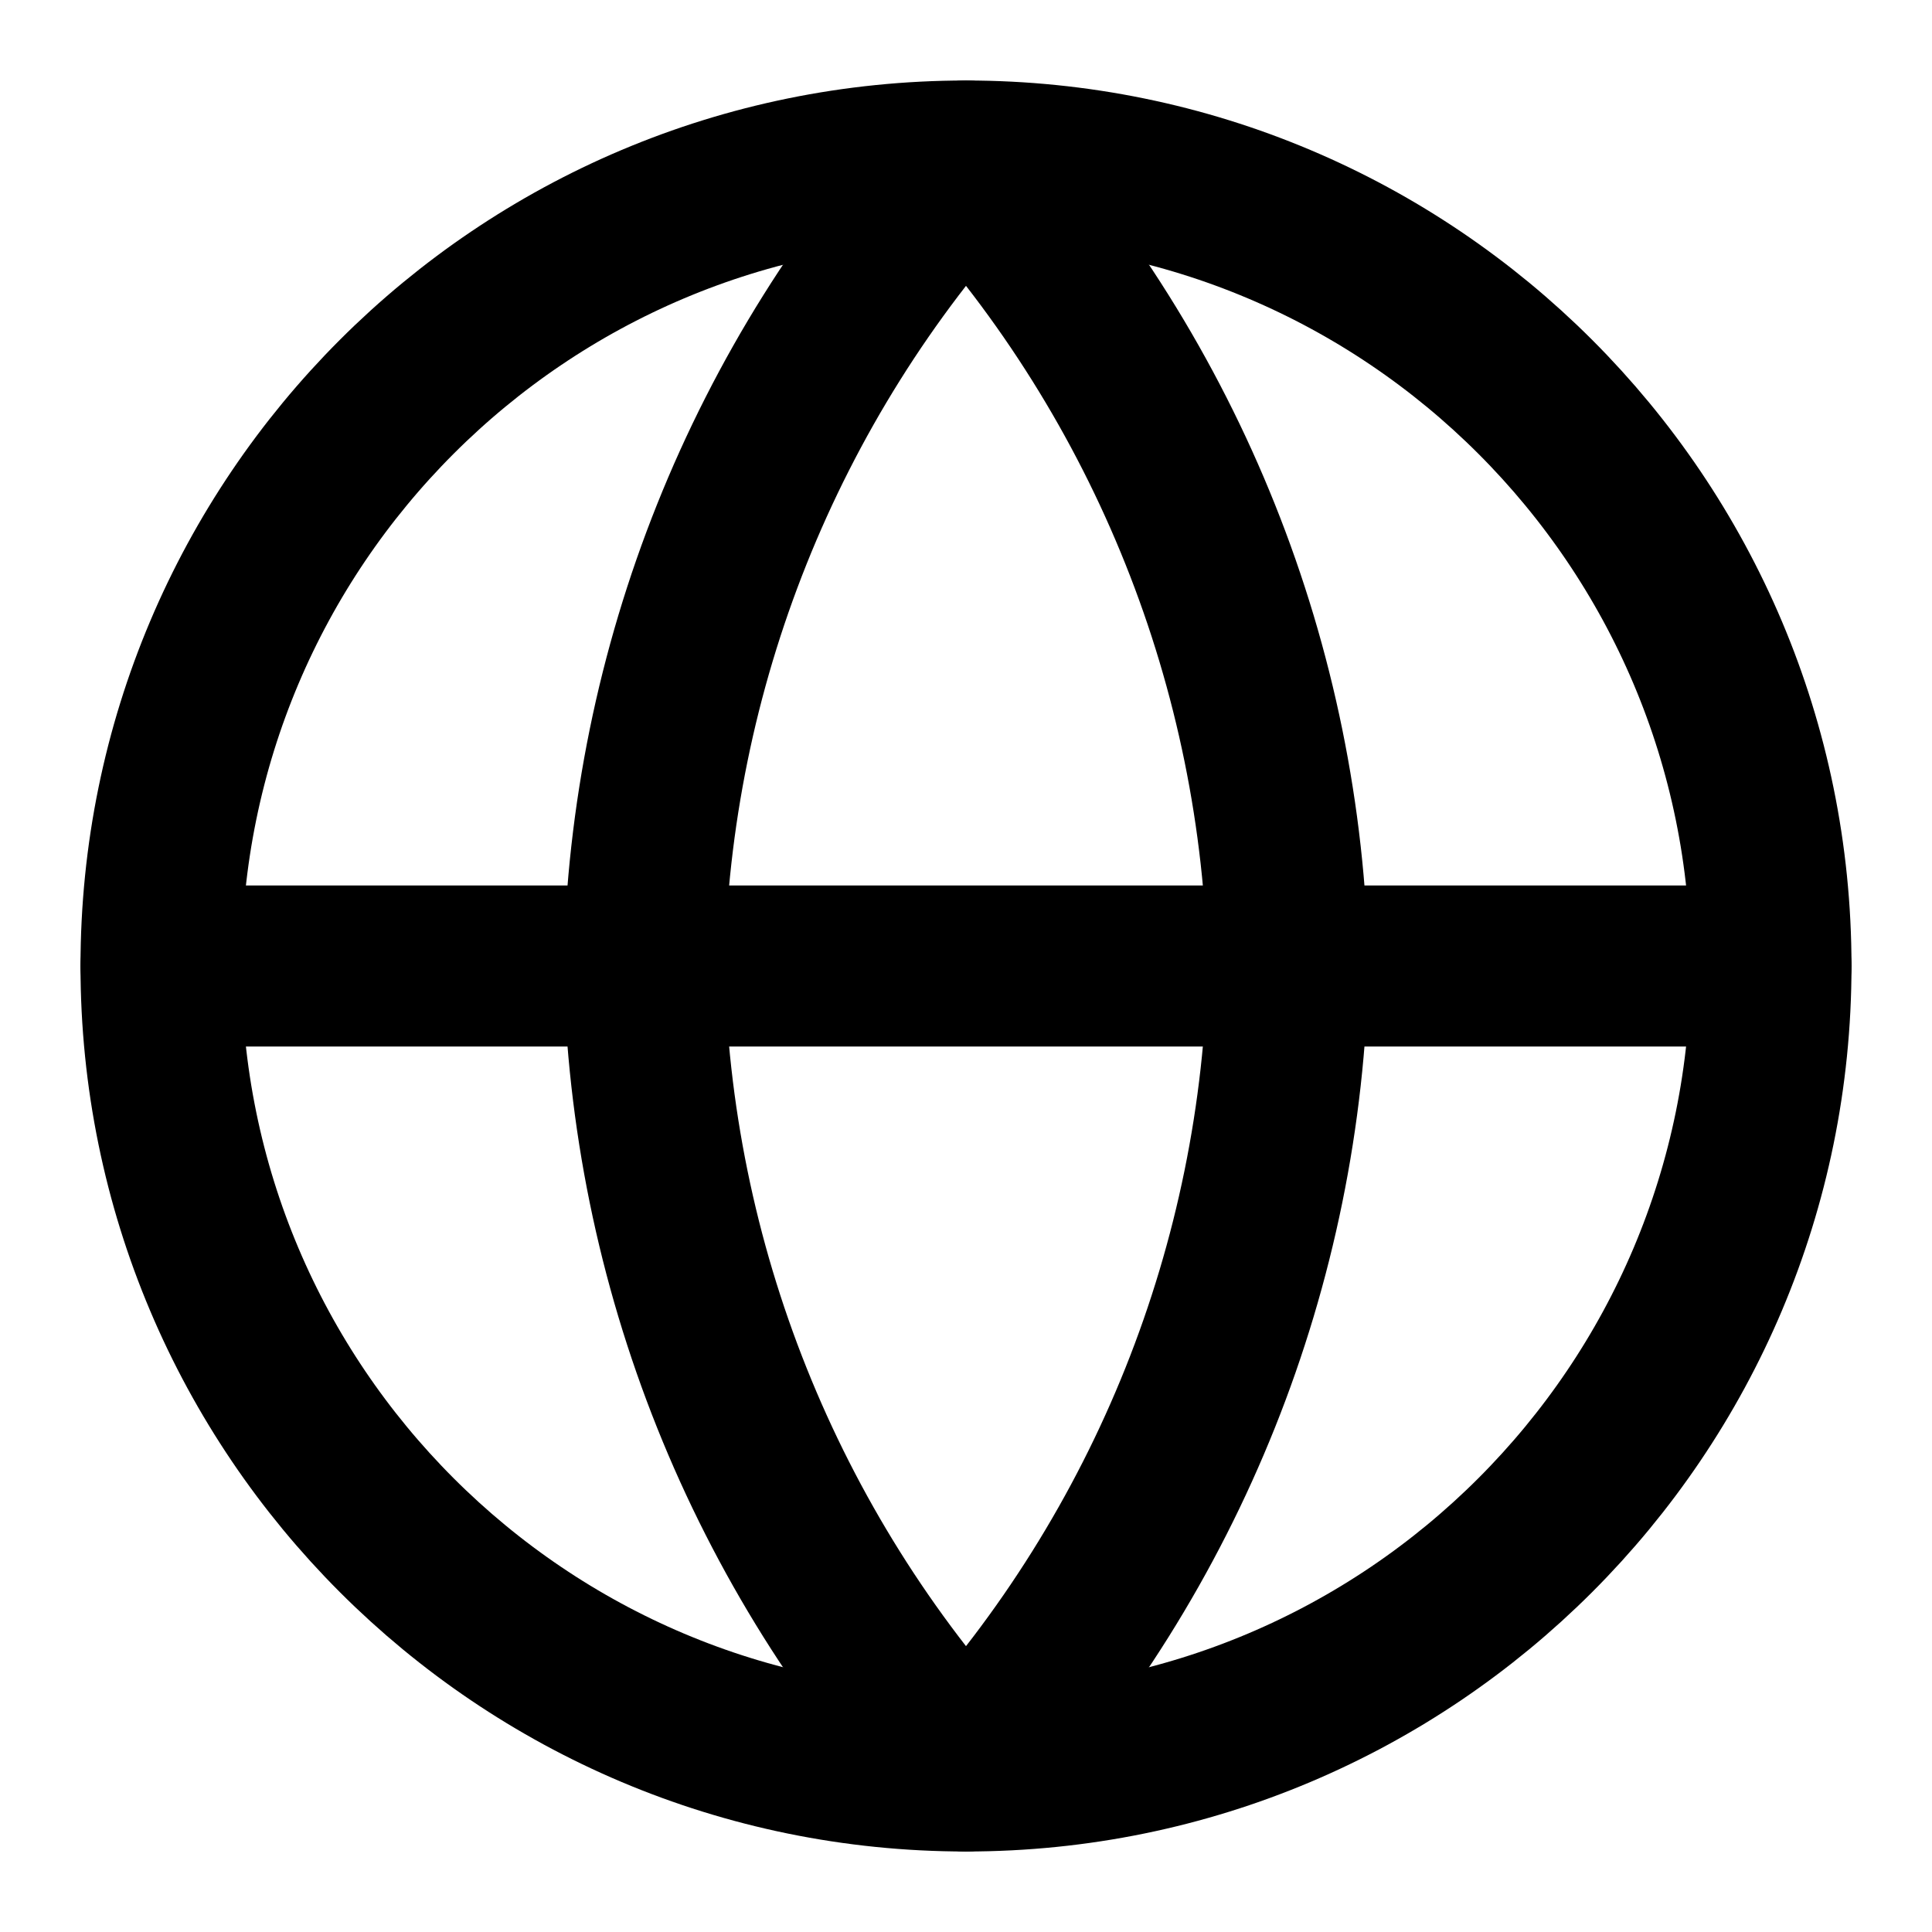
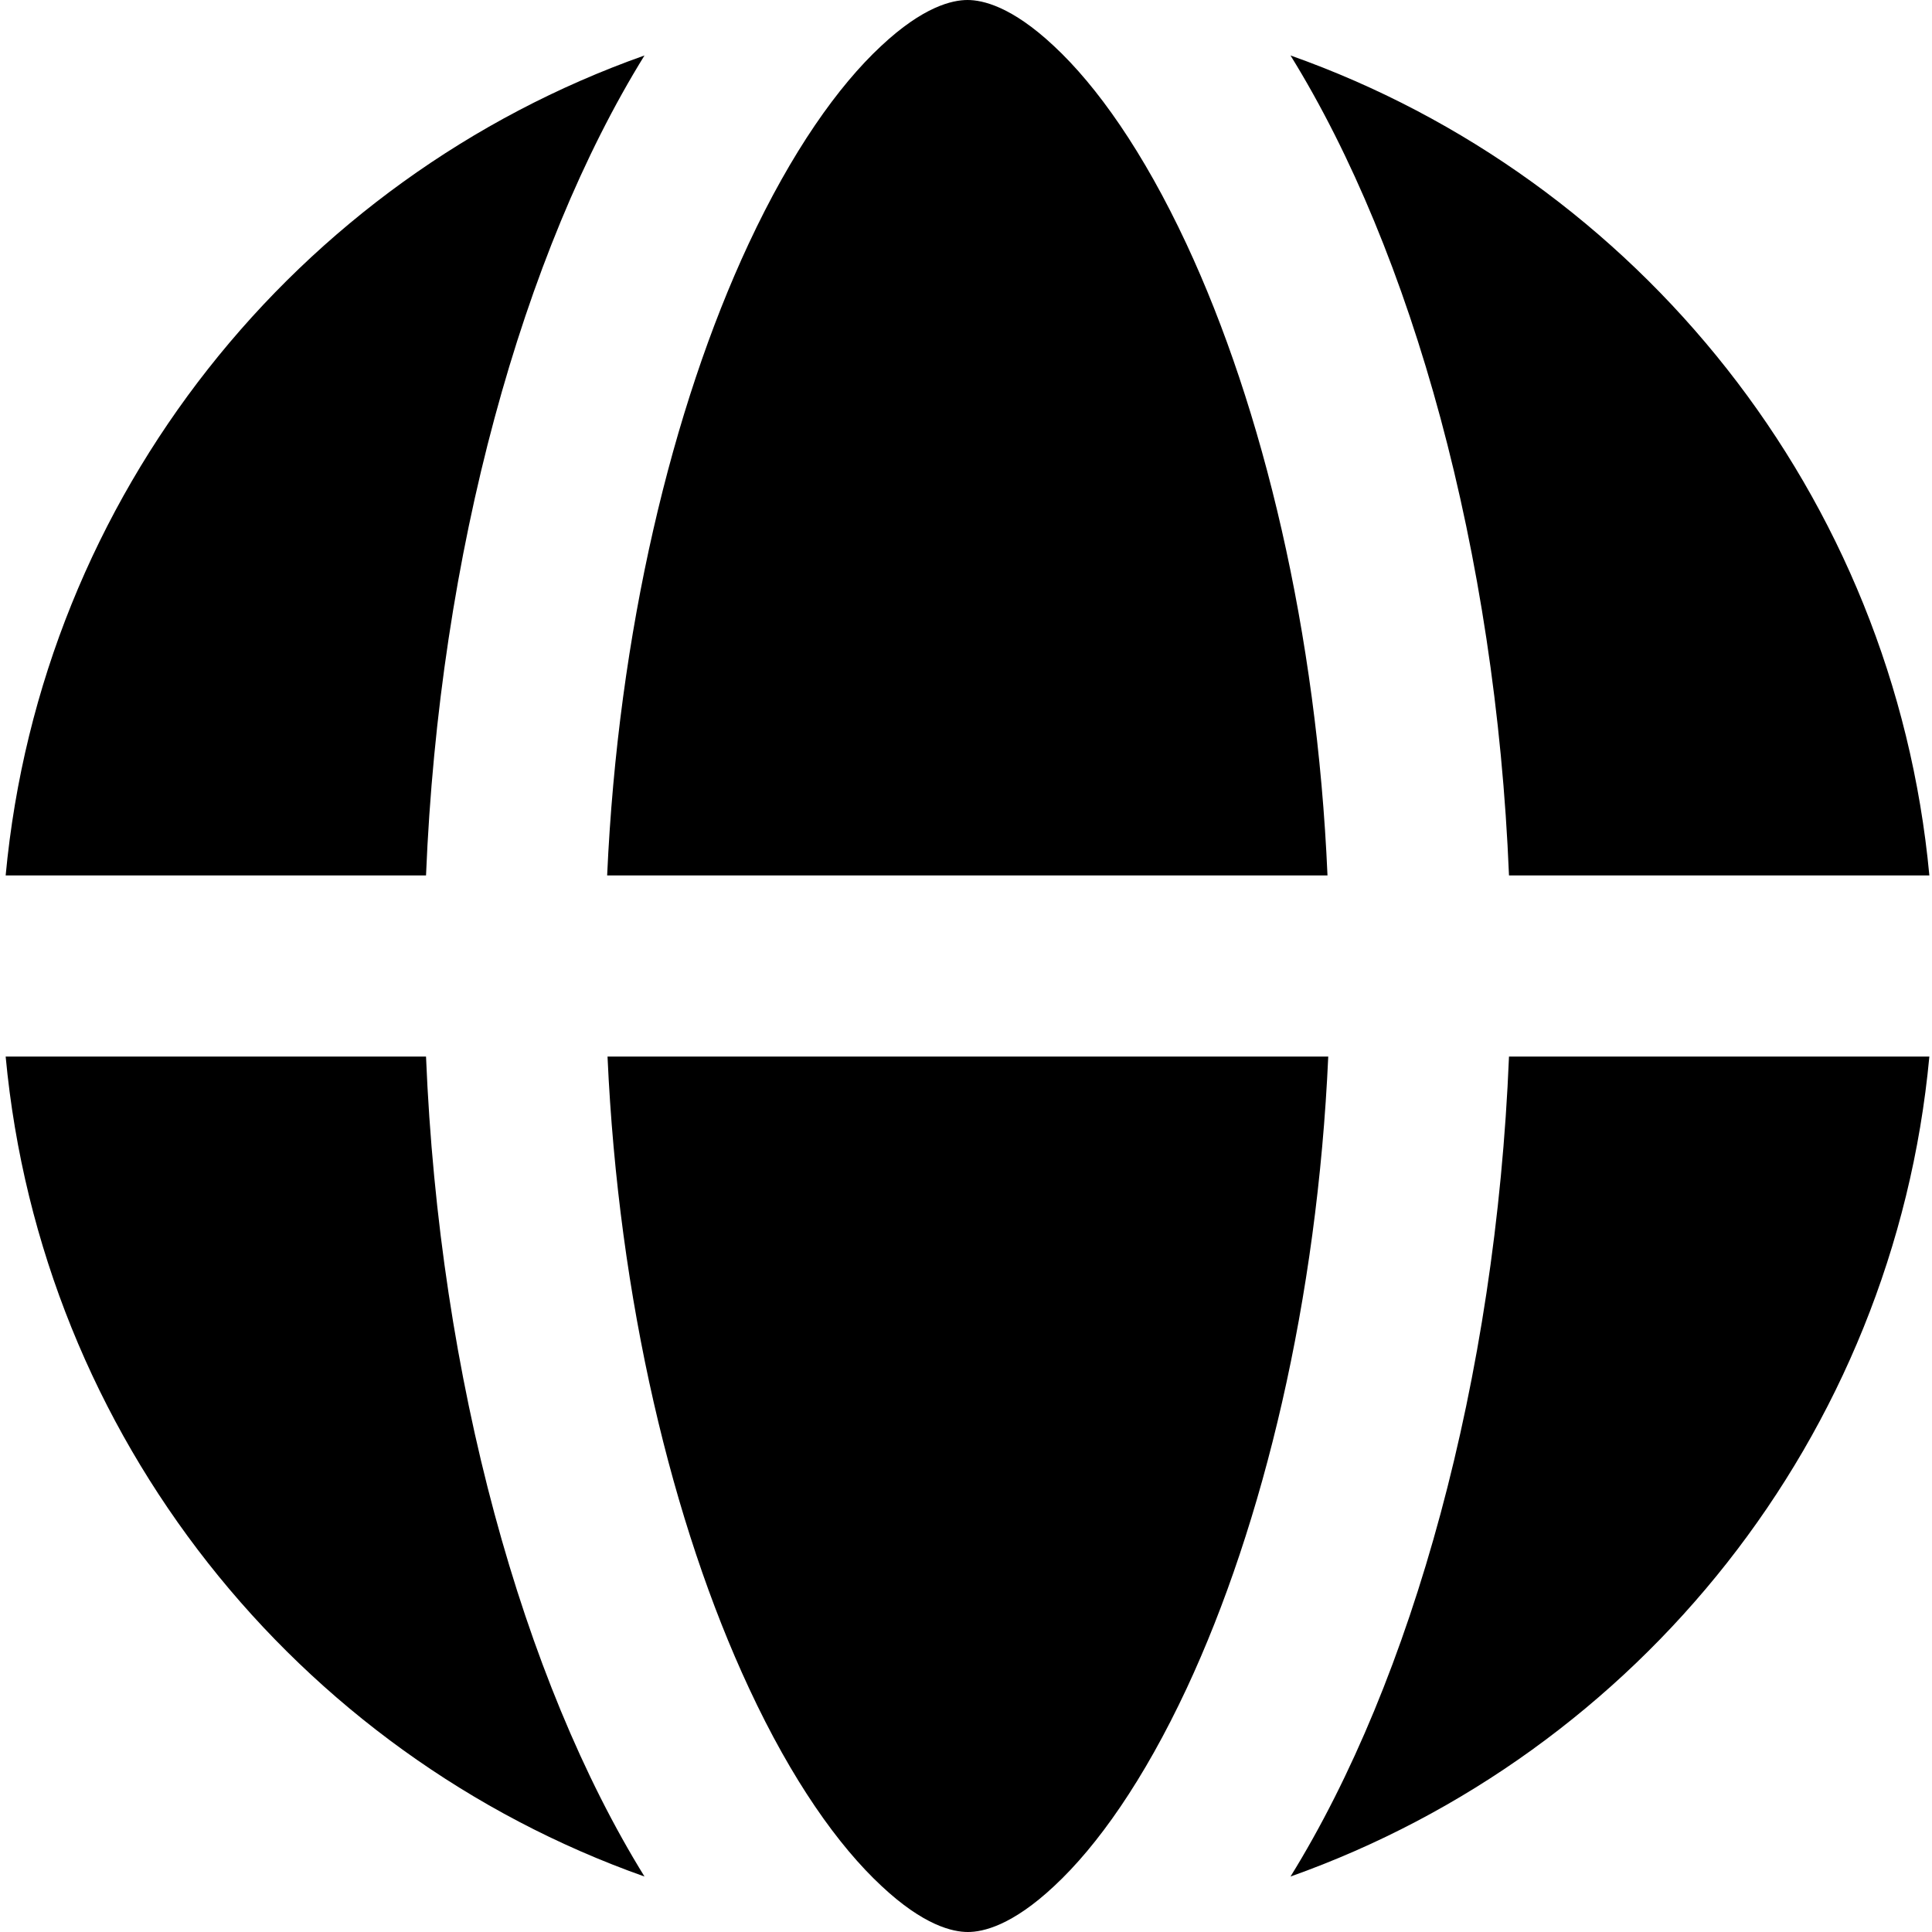
- <svg xmlns="http://www.w3.org/2000/svg" width="24" height="24" viewBox="0 0 24 24" fill="none" stroke="currentColor" stroke-width="2" stroke-linecap="round" stroke-linejoin="round" class="feather feather-globe">
-   <circle cx="12" cy="12" r="10" />
-   <line x1="2" y1="12" x2="22" y2="12" />
-   <path d="M12 2a15.3 15.3 0 0 1 4 10 15.3 15.3 0 0 1-4 10 15.3 15.3 0 0 1-4-10 15.3 15.3 0 0 1 4-10z" />
+ <svg xmlns="http://www.w3.org/2000/svg" viewBox="0 0 512 512">
+   <path fill="currentColor" d="M351.9 280l-190.9 0c2.9 64.5 17.2 123.9 37.5 167.4 11.4 24.5 23.7 41.8 35.1 52.4 11.2 10.5 18.9 12.2 22.9 12.2s11.7-1.7 22.9-12.2c11.4-10.6 23.7-28 35.1-52.4 20.3-43.5 34.6-102.9 37.5-167.4zM160.9 232l190.9 0C349 167.5 334.7 108.1 314.4 64.6 303 40.2 290.7 22.8 279.3 12.2 268.1 1.7 260.4 0 256.4 0s-11.7 1.7-22.9 12.2c-11.4 10.6-23.7 28-35.1 52.4-20.3 43.5-34.6 102.9-37.5 167.4zm-48 0C116.4 146.4 138.5 66.9 170.8 14.7 78.7 47.3 10.9 131.2 1.5 232l111.4 0zM1.5 280c9.4 100.8 77.2 184.7 169.3 217.3-32.3-52.2-54.4-131.7-57.9-217.3L1.5 280zm398.4 0c-3.5 85.6-25.6 165.1-57.9 217.3 92.1-32.7 159.9-116.5 169.3-217.3l-111.4 0zm111.4-48C501.9 131.2 434.1 47.3 342 14.7 374.3 66.9 396.4 146.4 399.9 232l111.4 0z" />
</svg>
